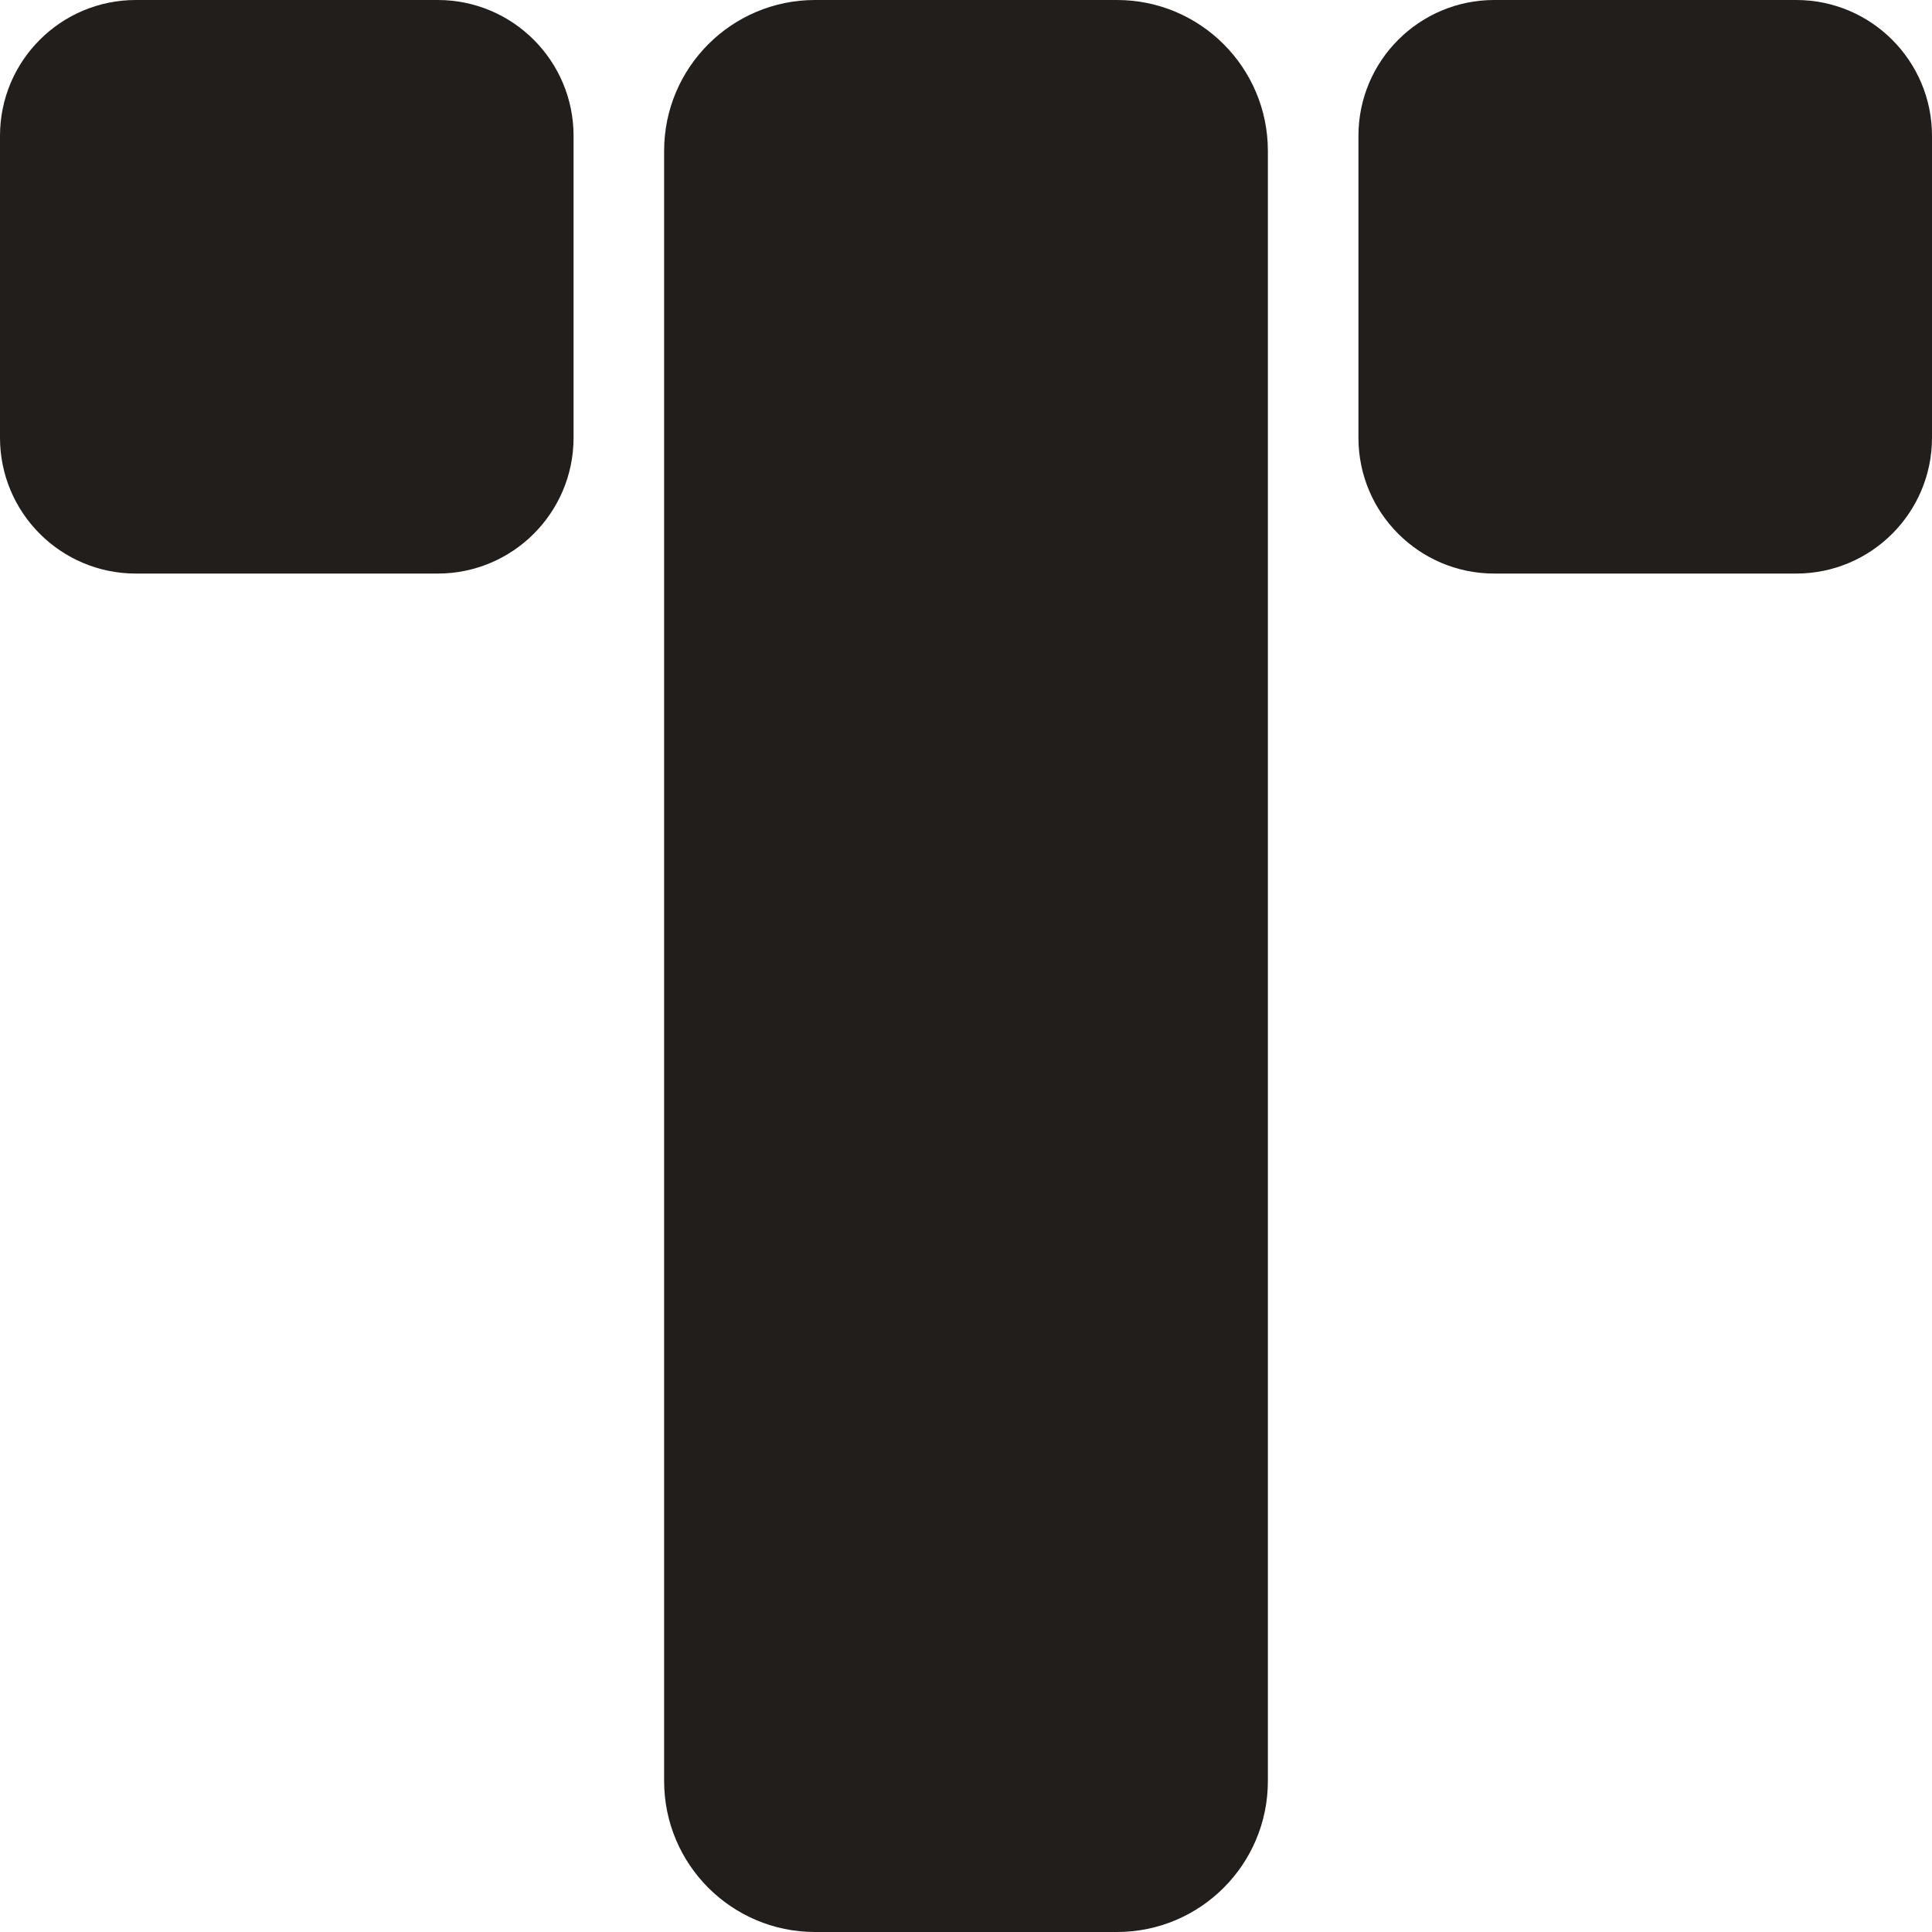
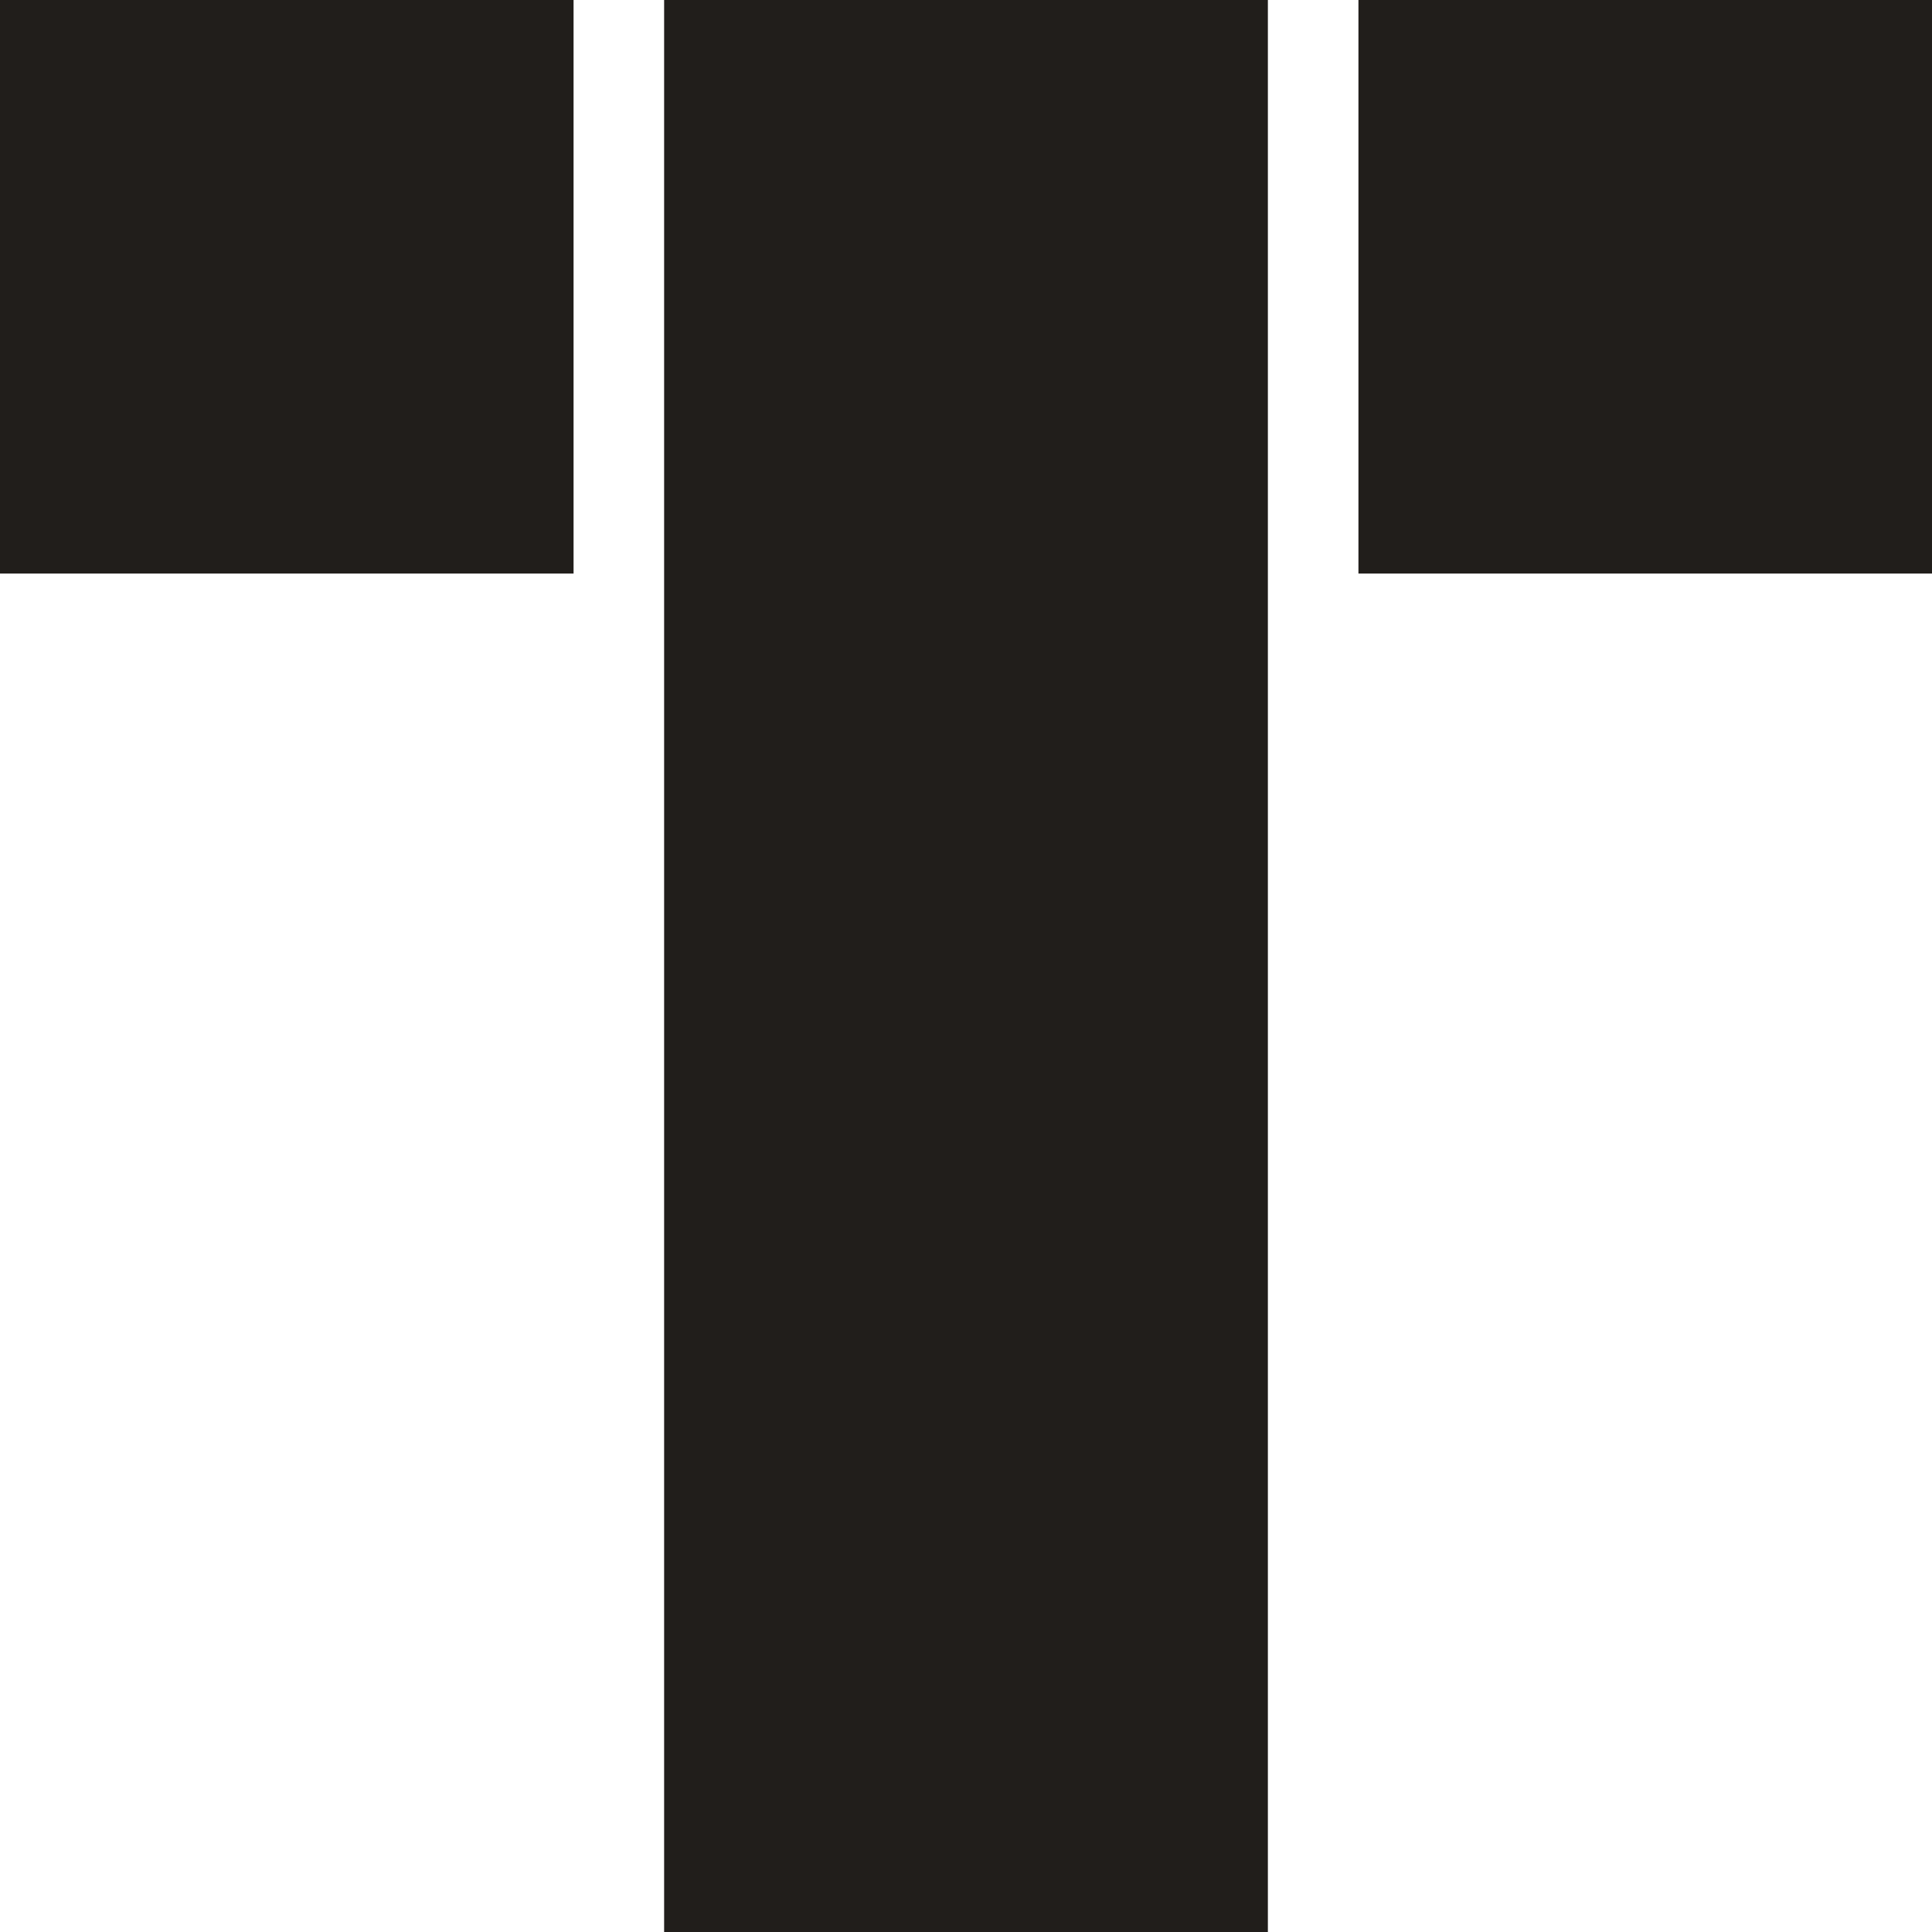
<svg xmlns="http://www.w3.org/2000/svg" viewBox="0 0 64 64" role="img" aria-label="Trevra">
  <g fill="#211E1B">
-     <rect x="0" y="0" width="19" height="19" rx="4.5" />
-     <rect x="45" y="0" width="19" height="19" rx="4.5" />
-     <rect x="22" y="0" width="20" height="64" rx="5" />
+     <rect x="0" y="0" width="19" height="19" />
+     <rect x="45" y="0" width="19" height="19" />
+     <rect x="22" y="0" width="20" height="64" />
  </g>
</svg>
